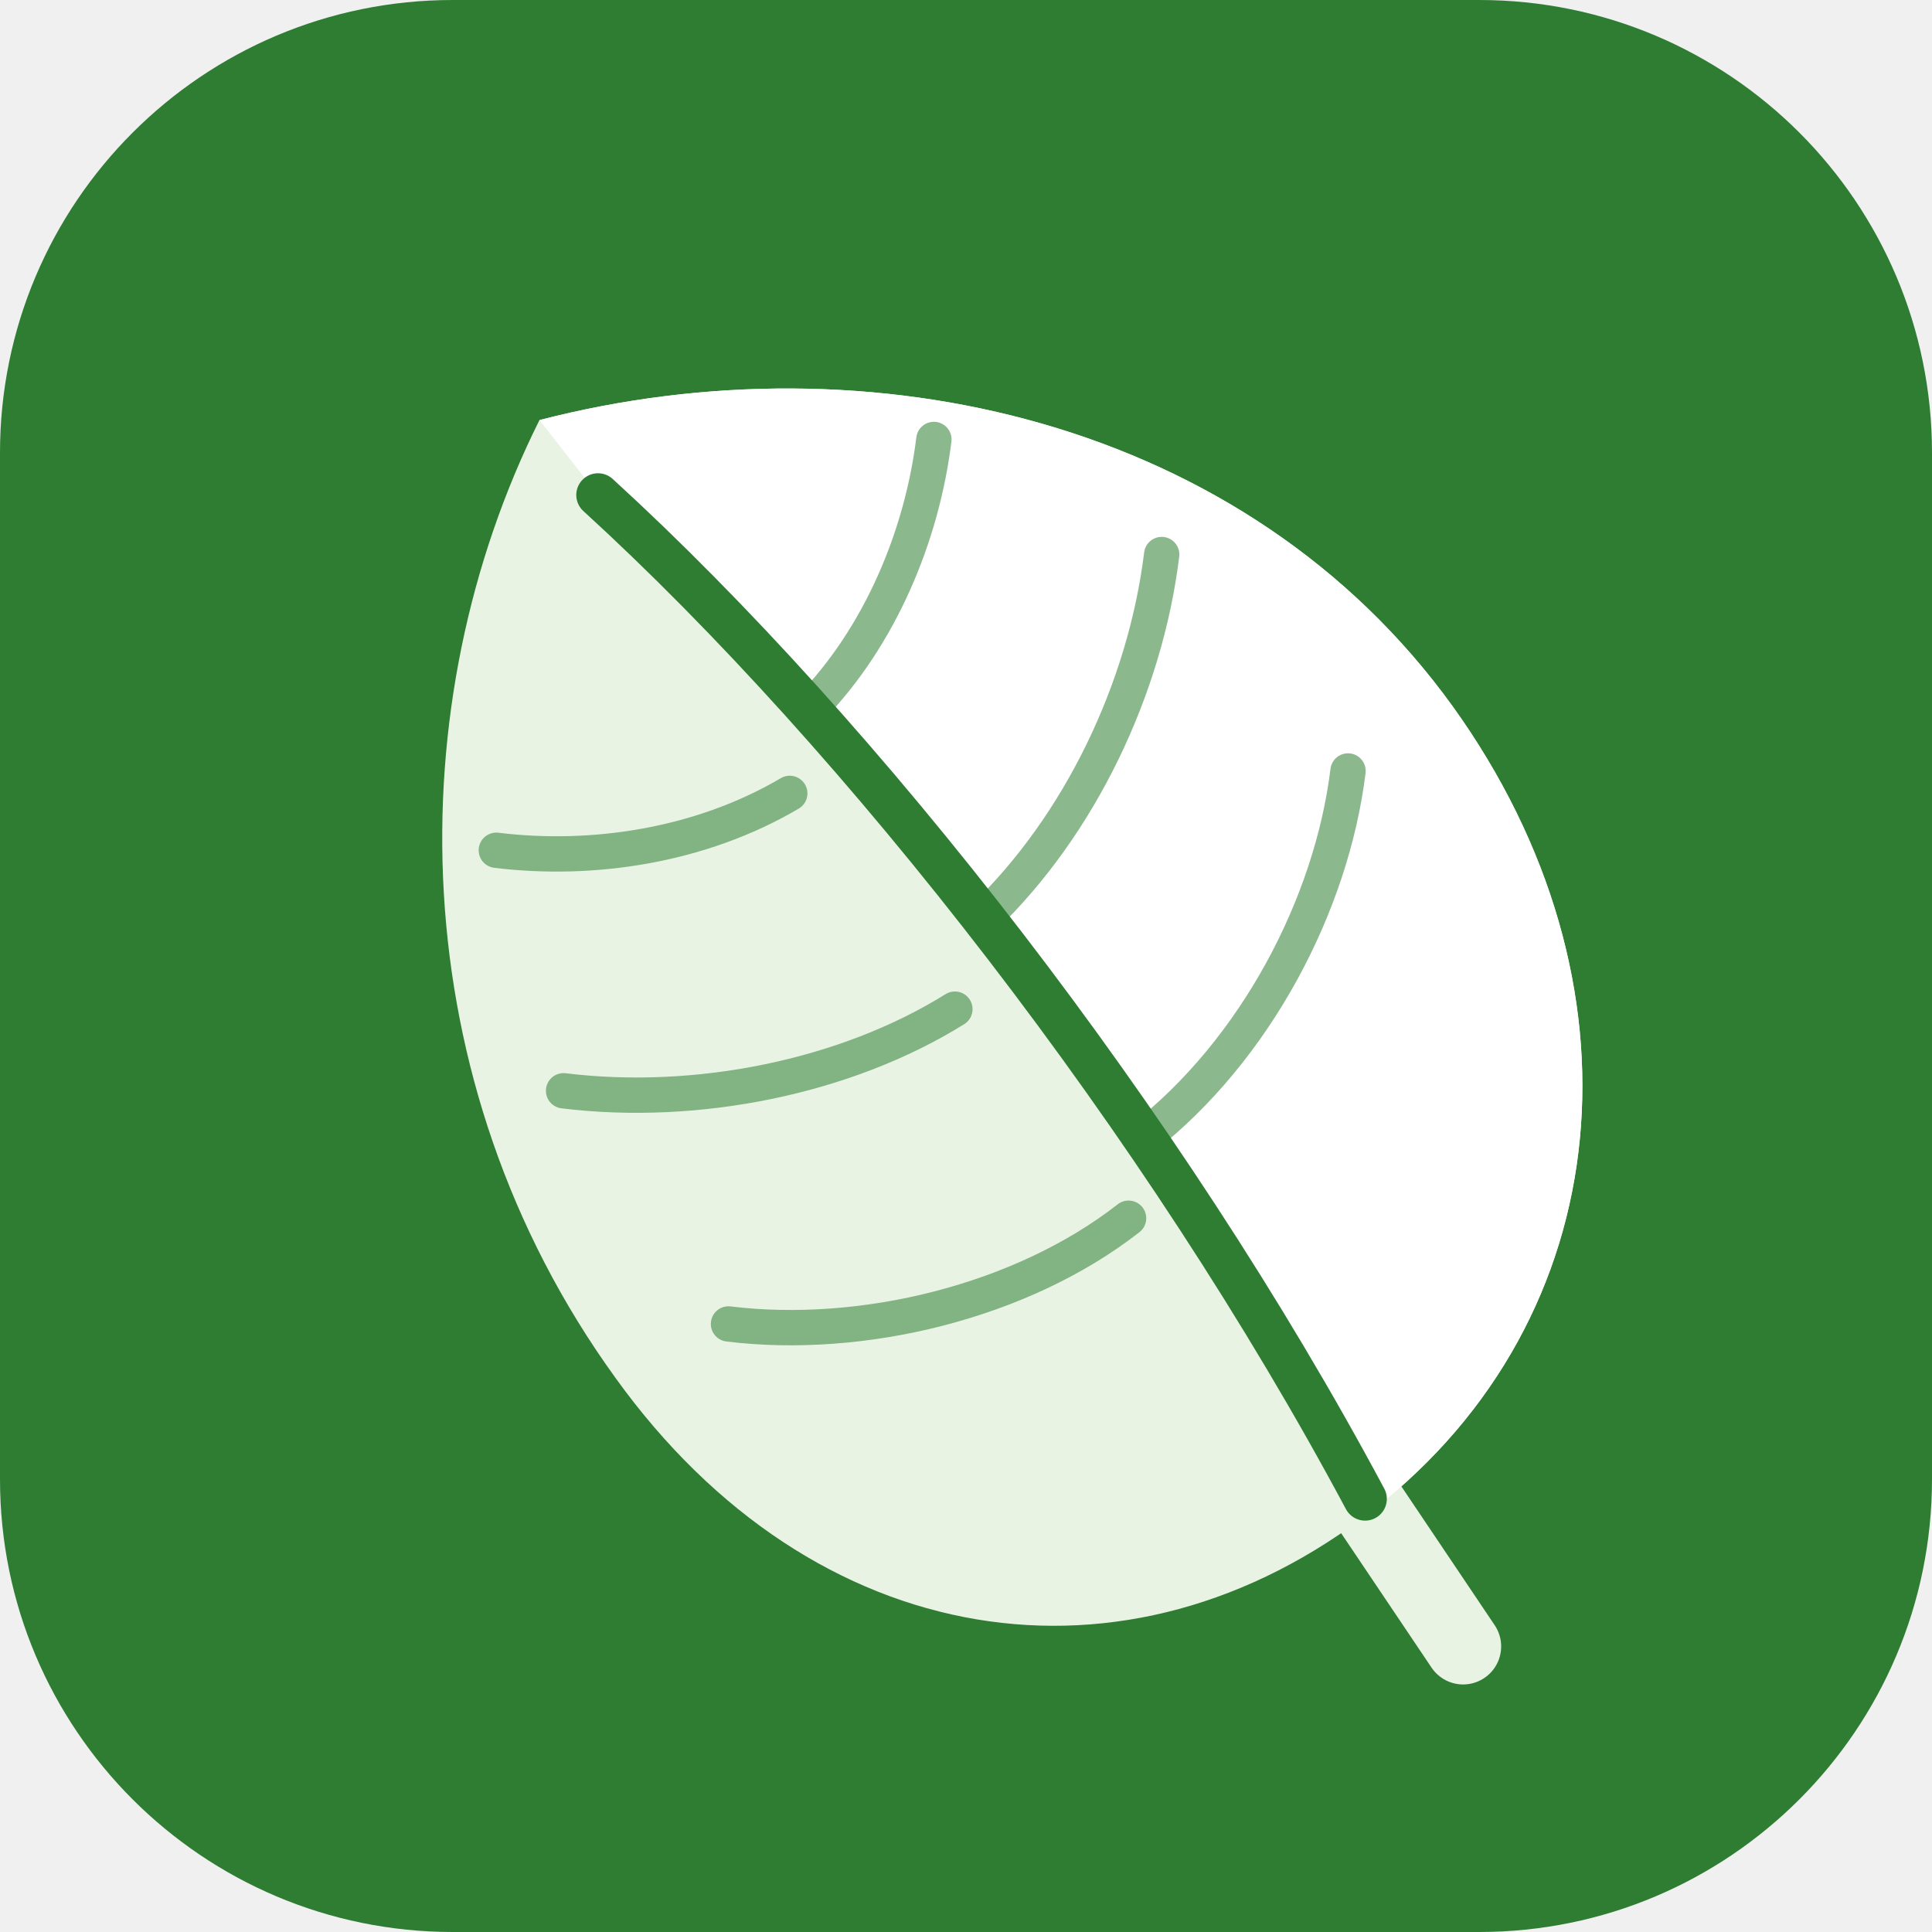
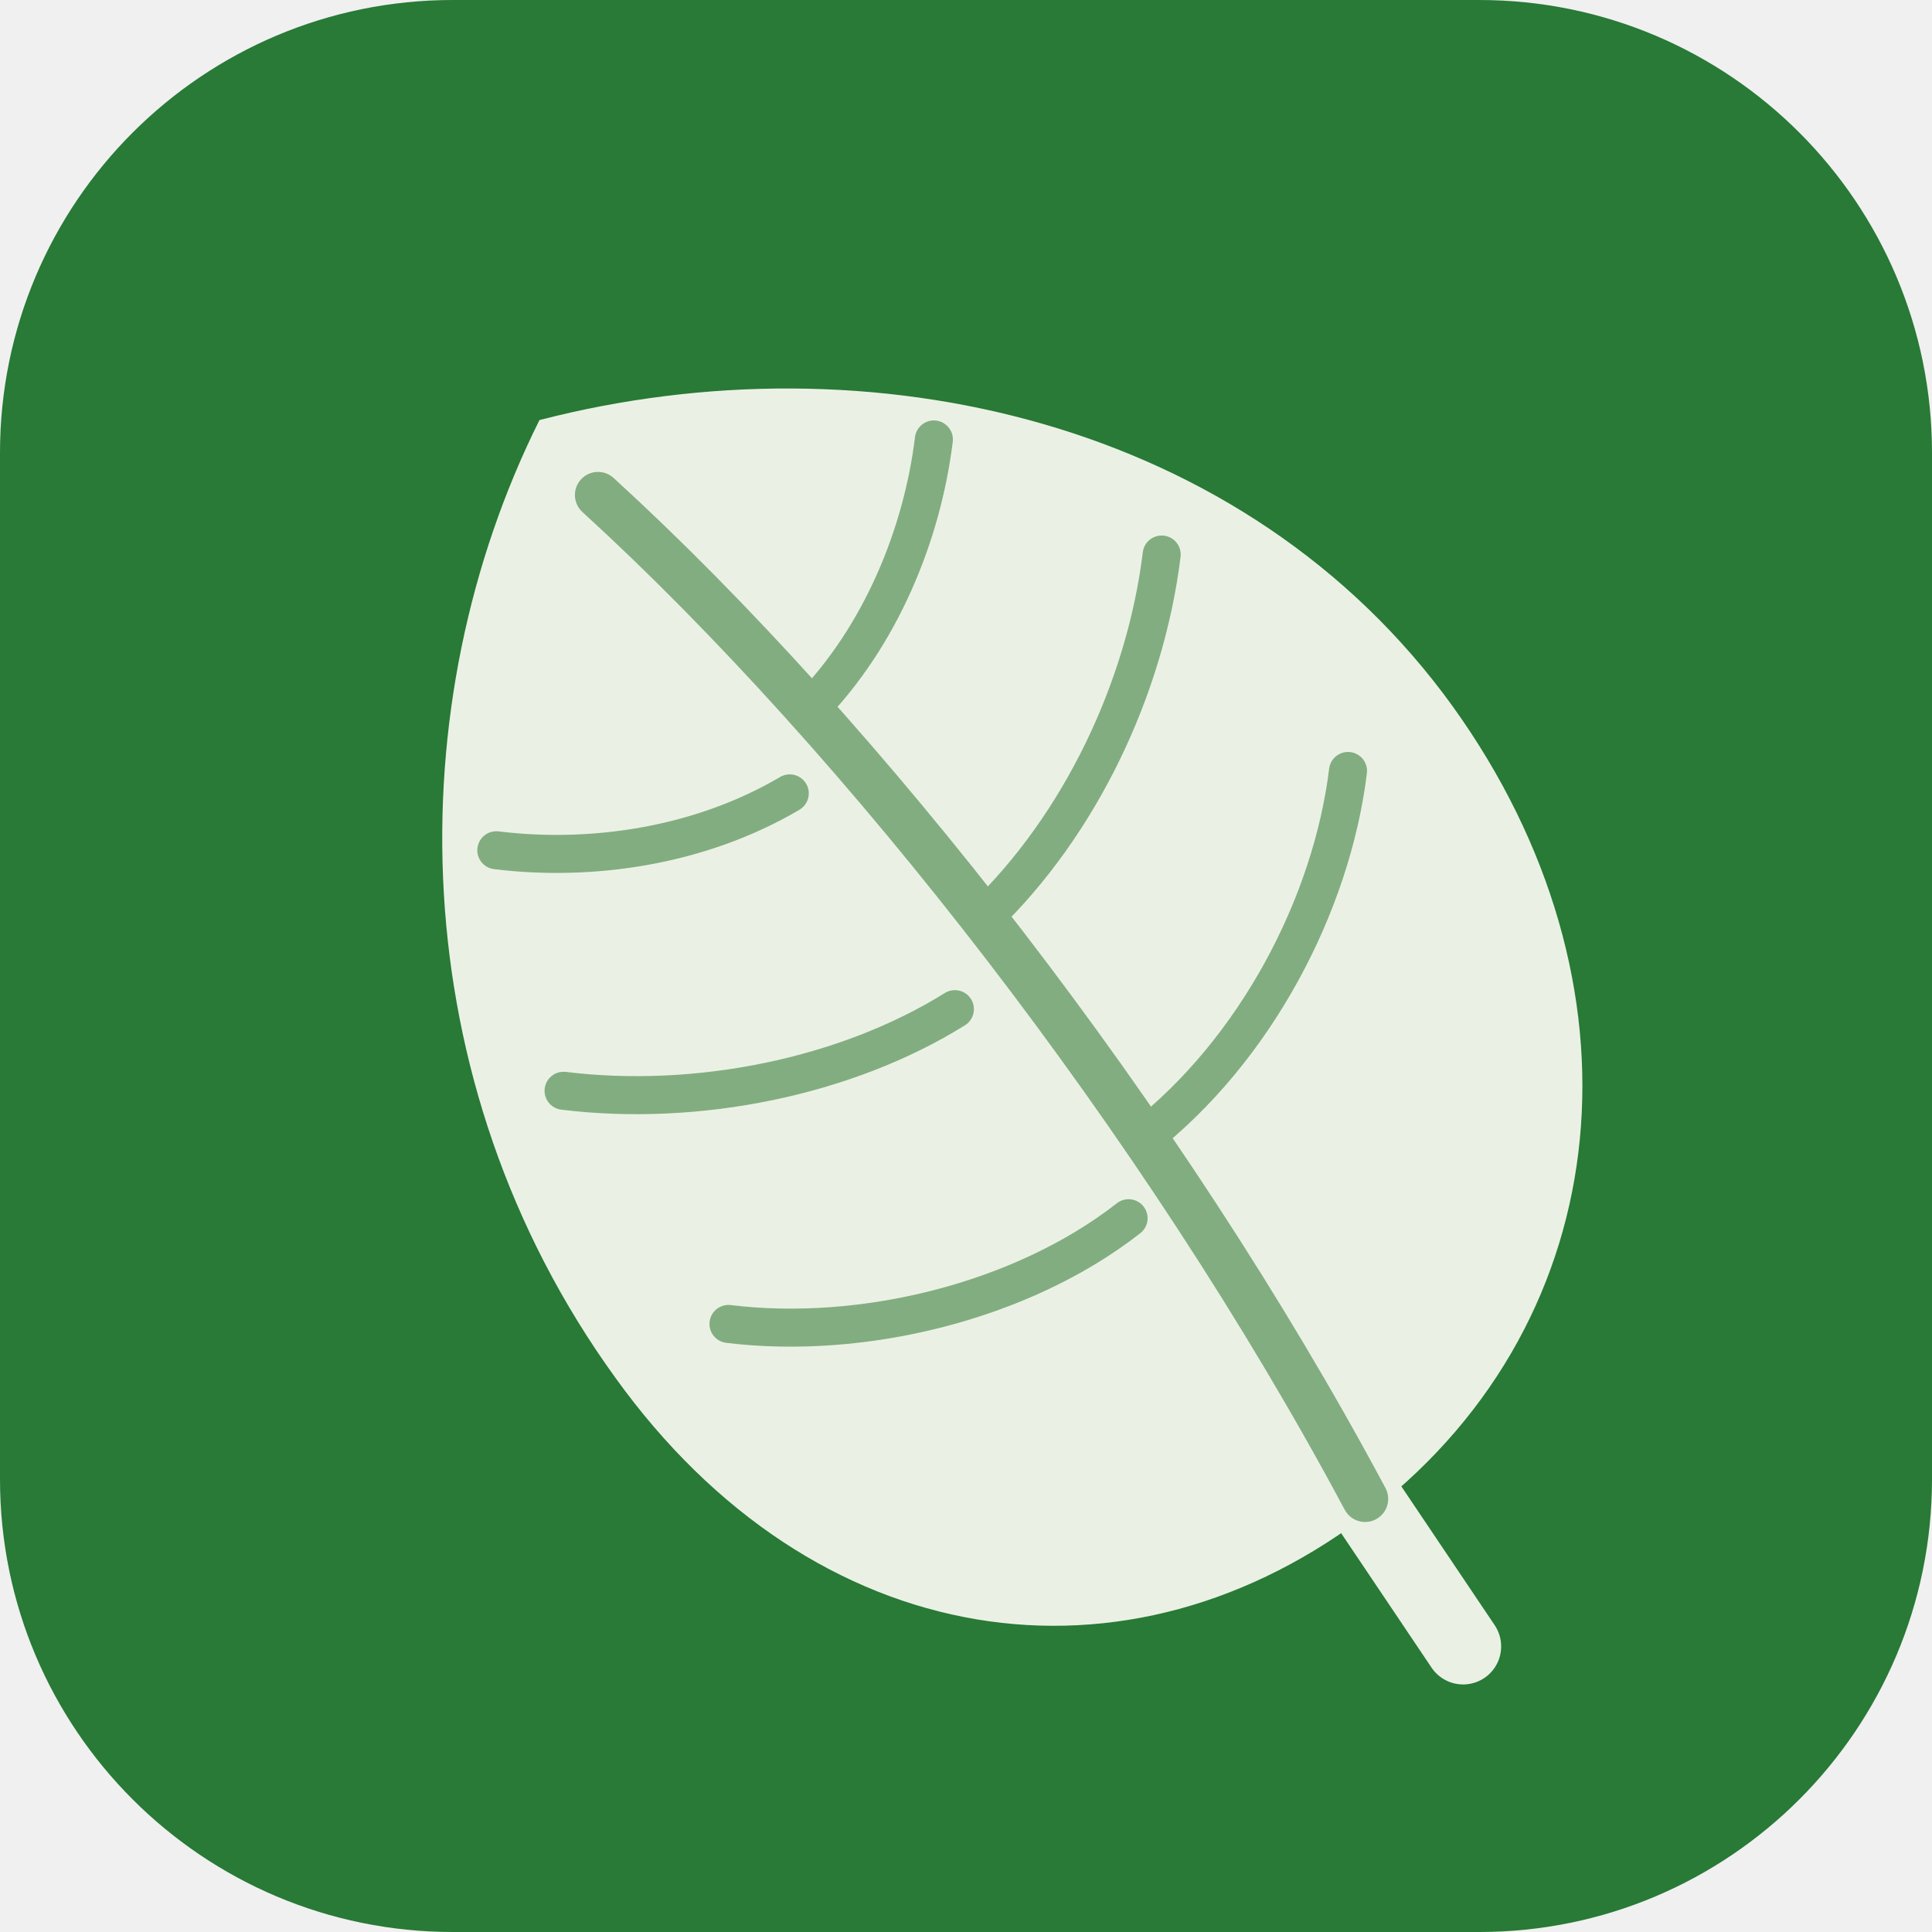
<svg xmlns="http://www.w3.org/2000/svg" viewBox="0 0 64 64" role="img" aria-label="Tobis Kochbuch">
-   <rect width="64" height="64" rx="15" fill="#2E7D32" />
+   <rect width="64" height="64" rx="15" fill="#287A36" />
  <g transform="translate(32 32) rotate(-38) scale(0.9) translate(-32 -31)">
-     <path d="M31.5 55L31 62" stroke="#E8F3E4" stroke-width="2.8" stroke-linecap="round" />
-     <path d="M32 5.5C43.5 10.5 52.5 21.5 52 34.5C51.5 47 43 56 31.5 56C20 56 12 47.5 12.5 35C13 21.5 21.5 10.5 32 5.5Z" fill="#E8F3E4" />
-     <path d="M32 5.5C43.5 10.5 52.5 21.5 52 34.5C51.5 47 43 56 31.5 56C34 41 34.2 22 32 8.5Z" fill="#FFFFFF" />
-     <path d="M32 9C34.2 22 34.2 40 31.5 55.5" stroke="#2E7D32" stroke-width="1.6" stroke-linecap="round" fill="none" />
-     <path d="M33.3 20C37 19.5 40.5 17.5 43 15M33.6 30C38.5 29.5 43.5 27 47 23.5M33.2 40C38.5 40 44 37.5 47.5 34M30.8 22C27 21.5 23.5 19.5 21 17M30.7 32C26 31.5 21 29 17.5 25.5M31 42C26 42 20.5 39.5 17 36" stroke="#2E7D32" stroke-width="1.3" stroke-linecap="round" fill="none" opacity=".55" />
+     <path d="M31.5 55L31 62" stroke="#EAF1E4" stroke-width="2.8" stroke-linecap="round" />
+     <path d="M32 5.5C43.5 10.5 52.5 21.5 52 34.5C51.5 47 43 56 31.5 56C20 56 12 47.5 12.5 35C13 21.5 21.5 10.5 32 5.5Z" fill="#EAF1E4" />
+     <path d="M32 9C34.2 22 34.2 40 31.5 55.5" stroke="#82AD80" stroke-width="1.7" stroke-linecap="round" fill="none" />
+     <path d="M33.3 20C37 19.5 40.5 17.5 43 15M33.6 30C38.5 29.5 43.5 27 47 23.5M33.2 40C38.5 40 44 37.5 47.5 34M30.8 22C27 21.5 23.5 19.5 21 17M30.7 32C26 31.5 21 29 17.5 25.5M31 42C26 42 20.5 39.5 17 36" stroke="#82AD80" stroke-width="1.4" stroke-linecap="round" fill="none" />
  </g>
</svg>
